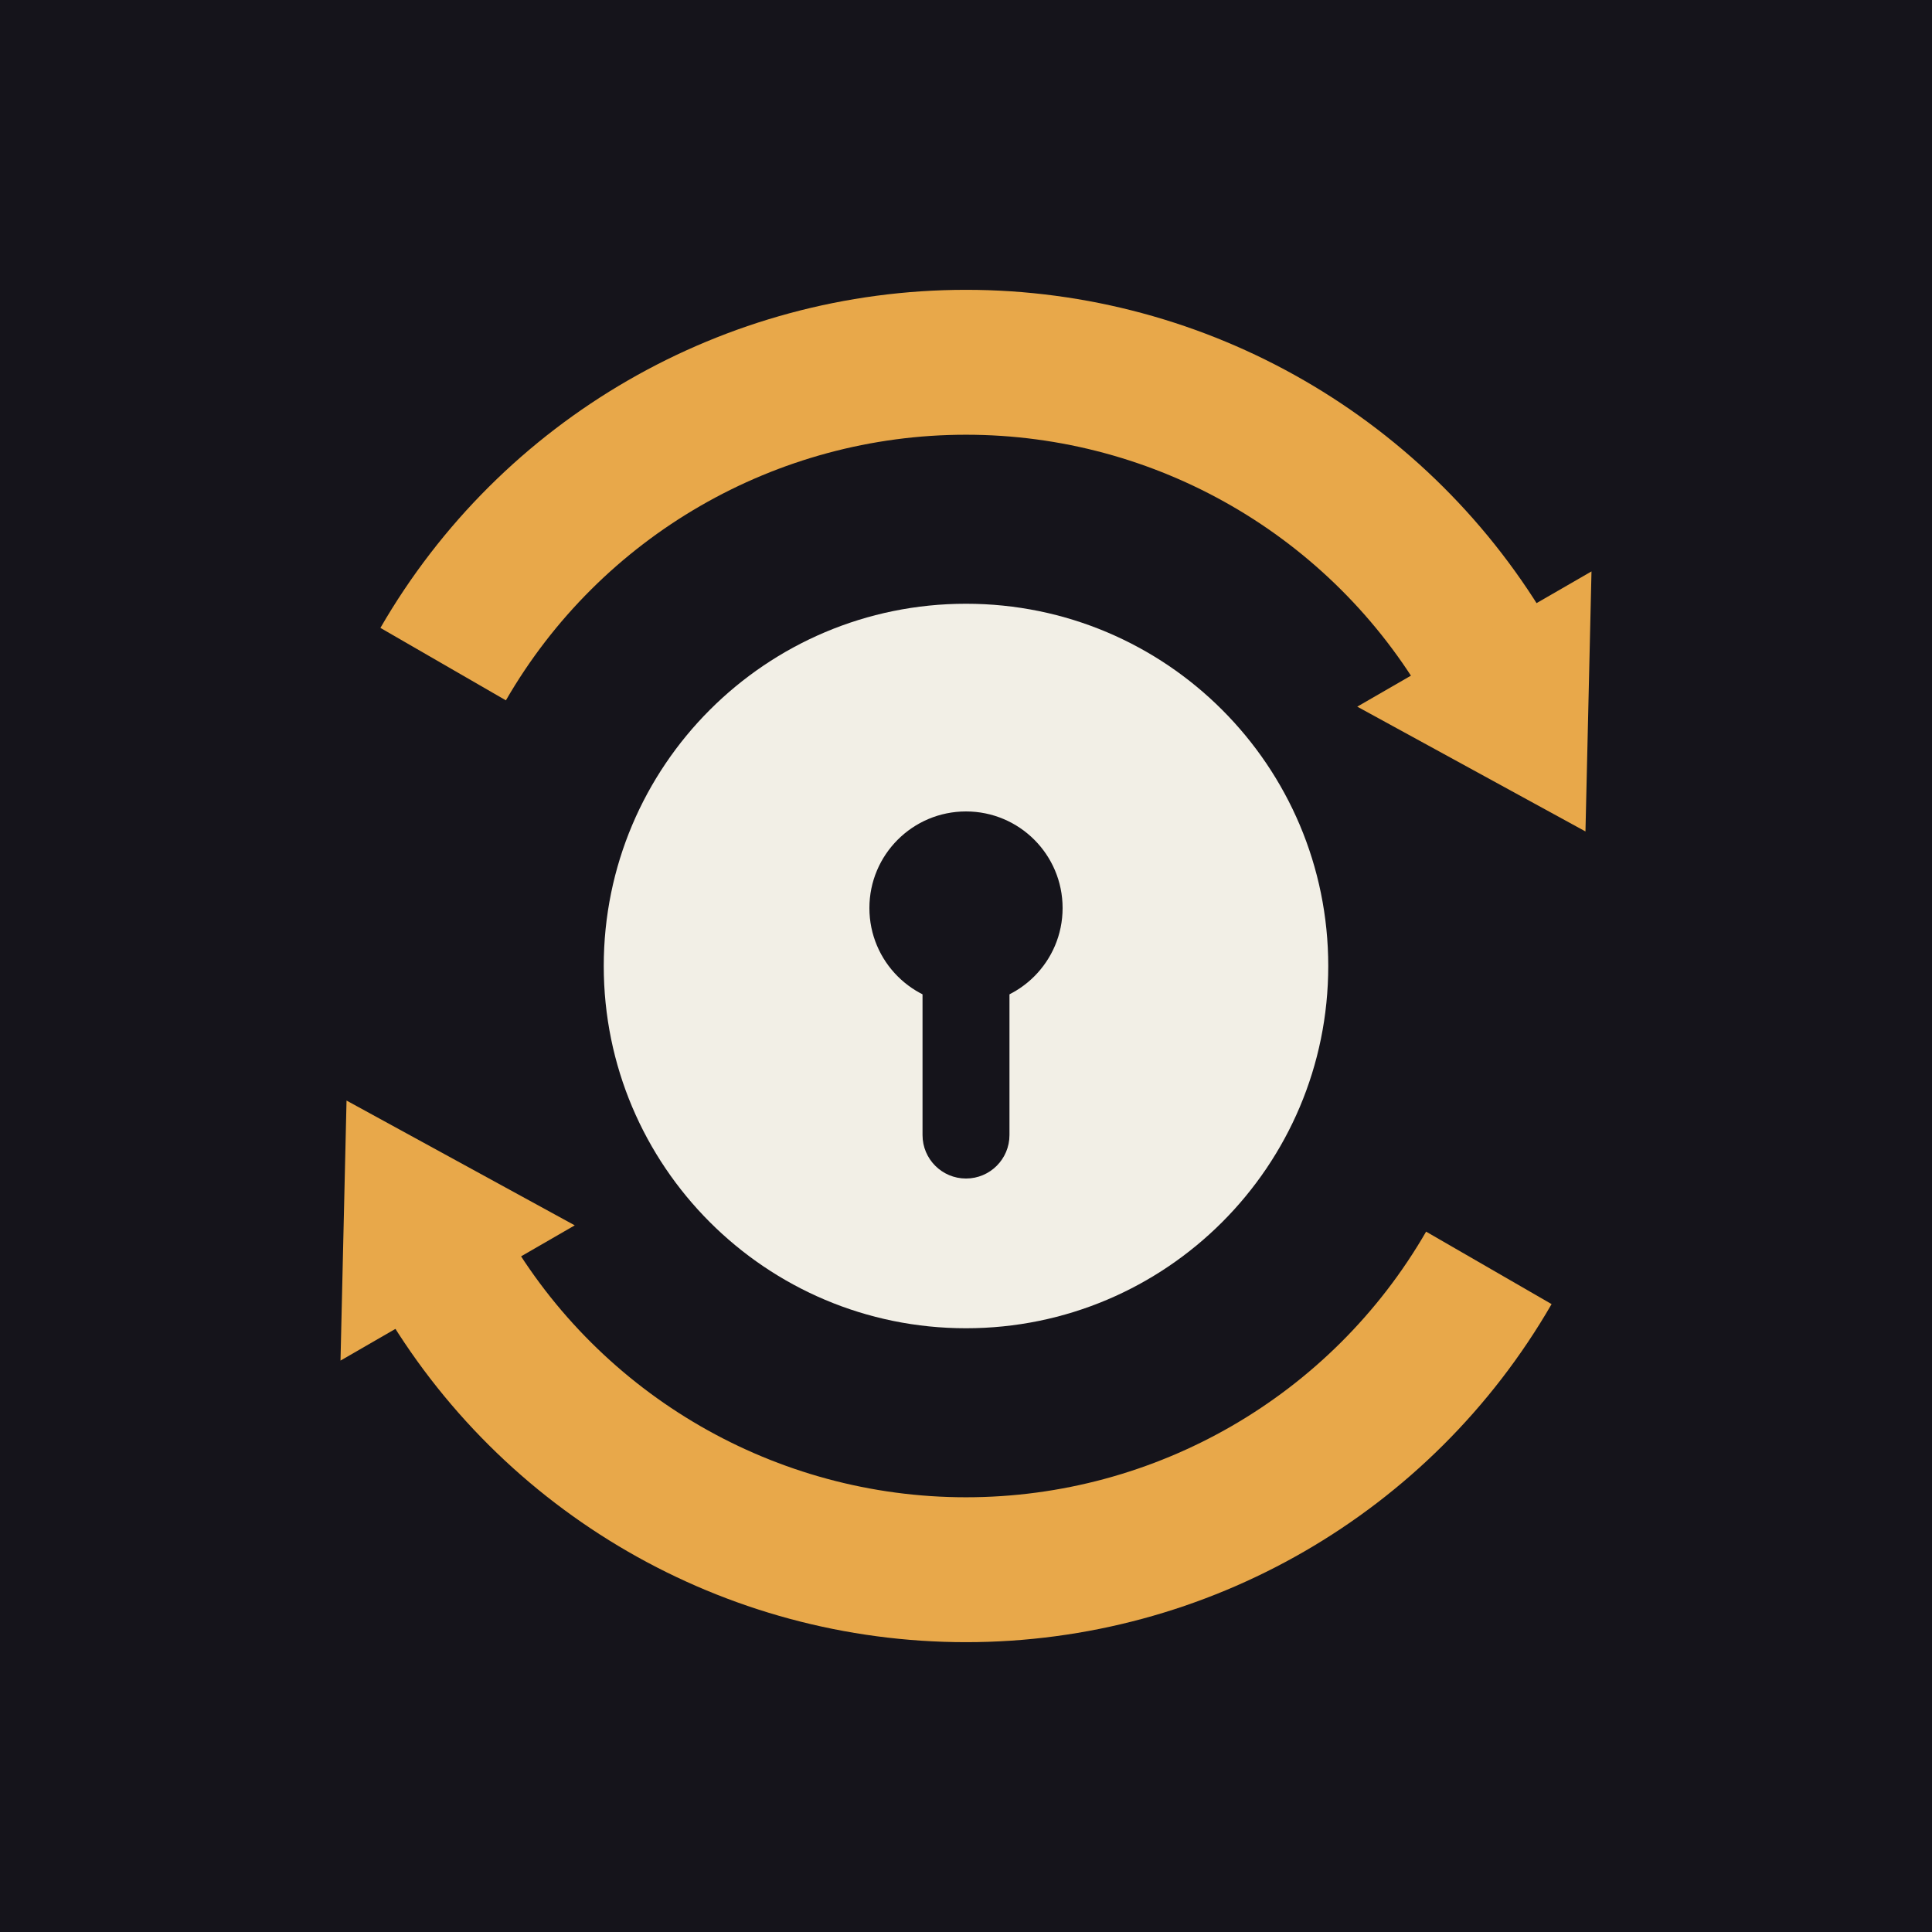
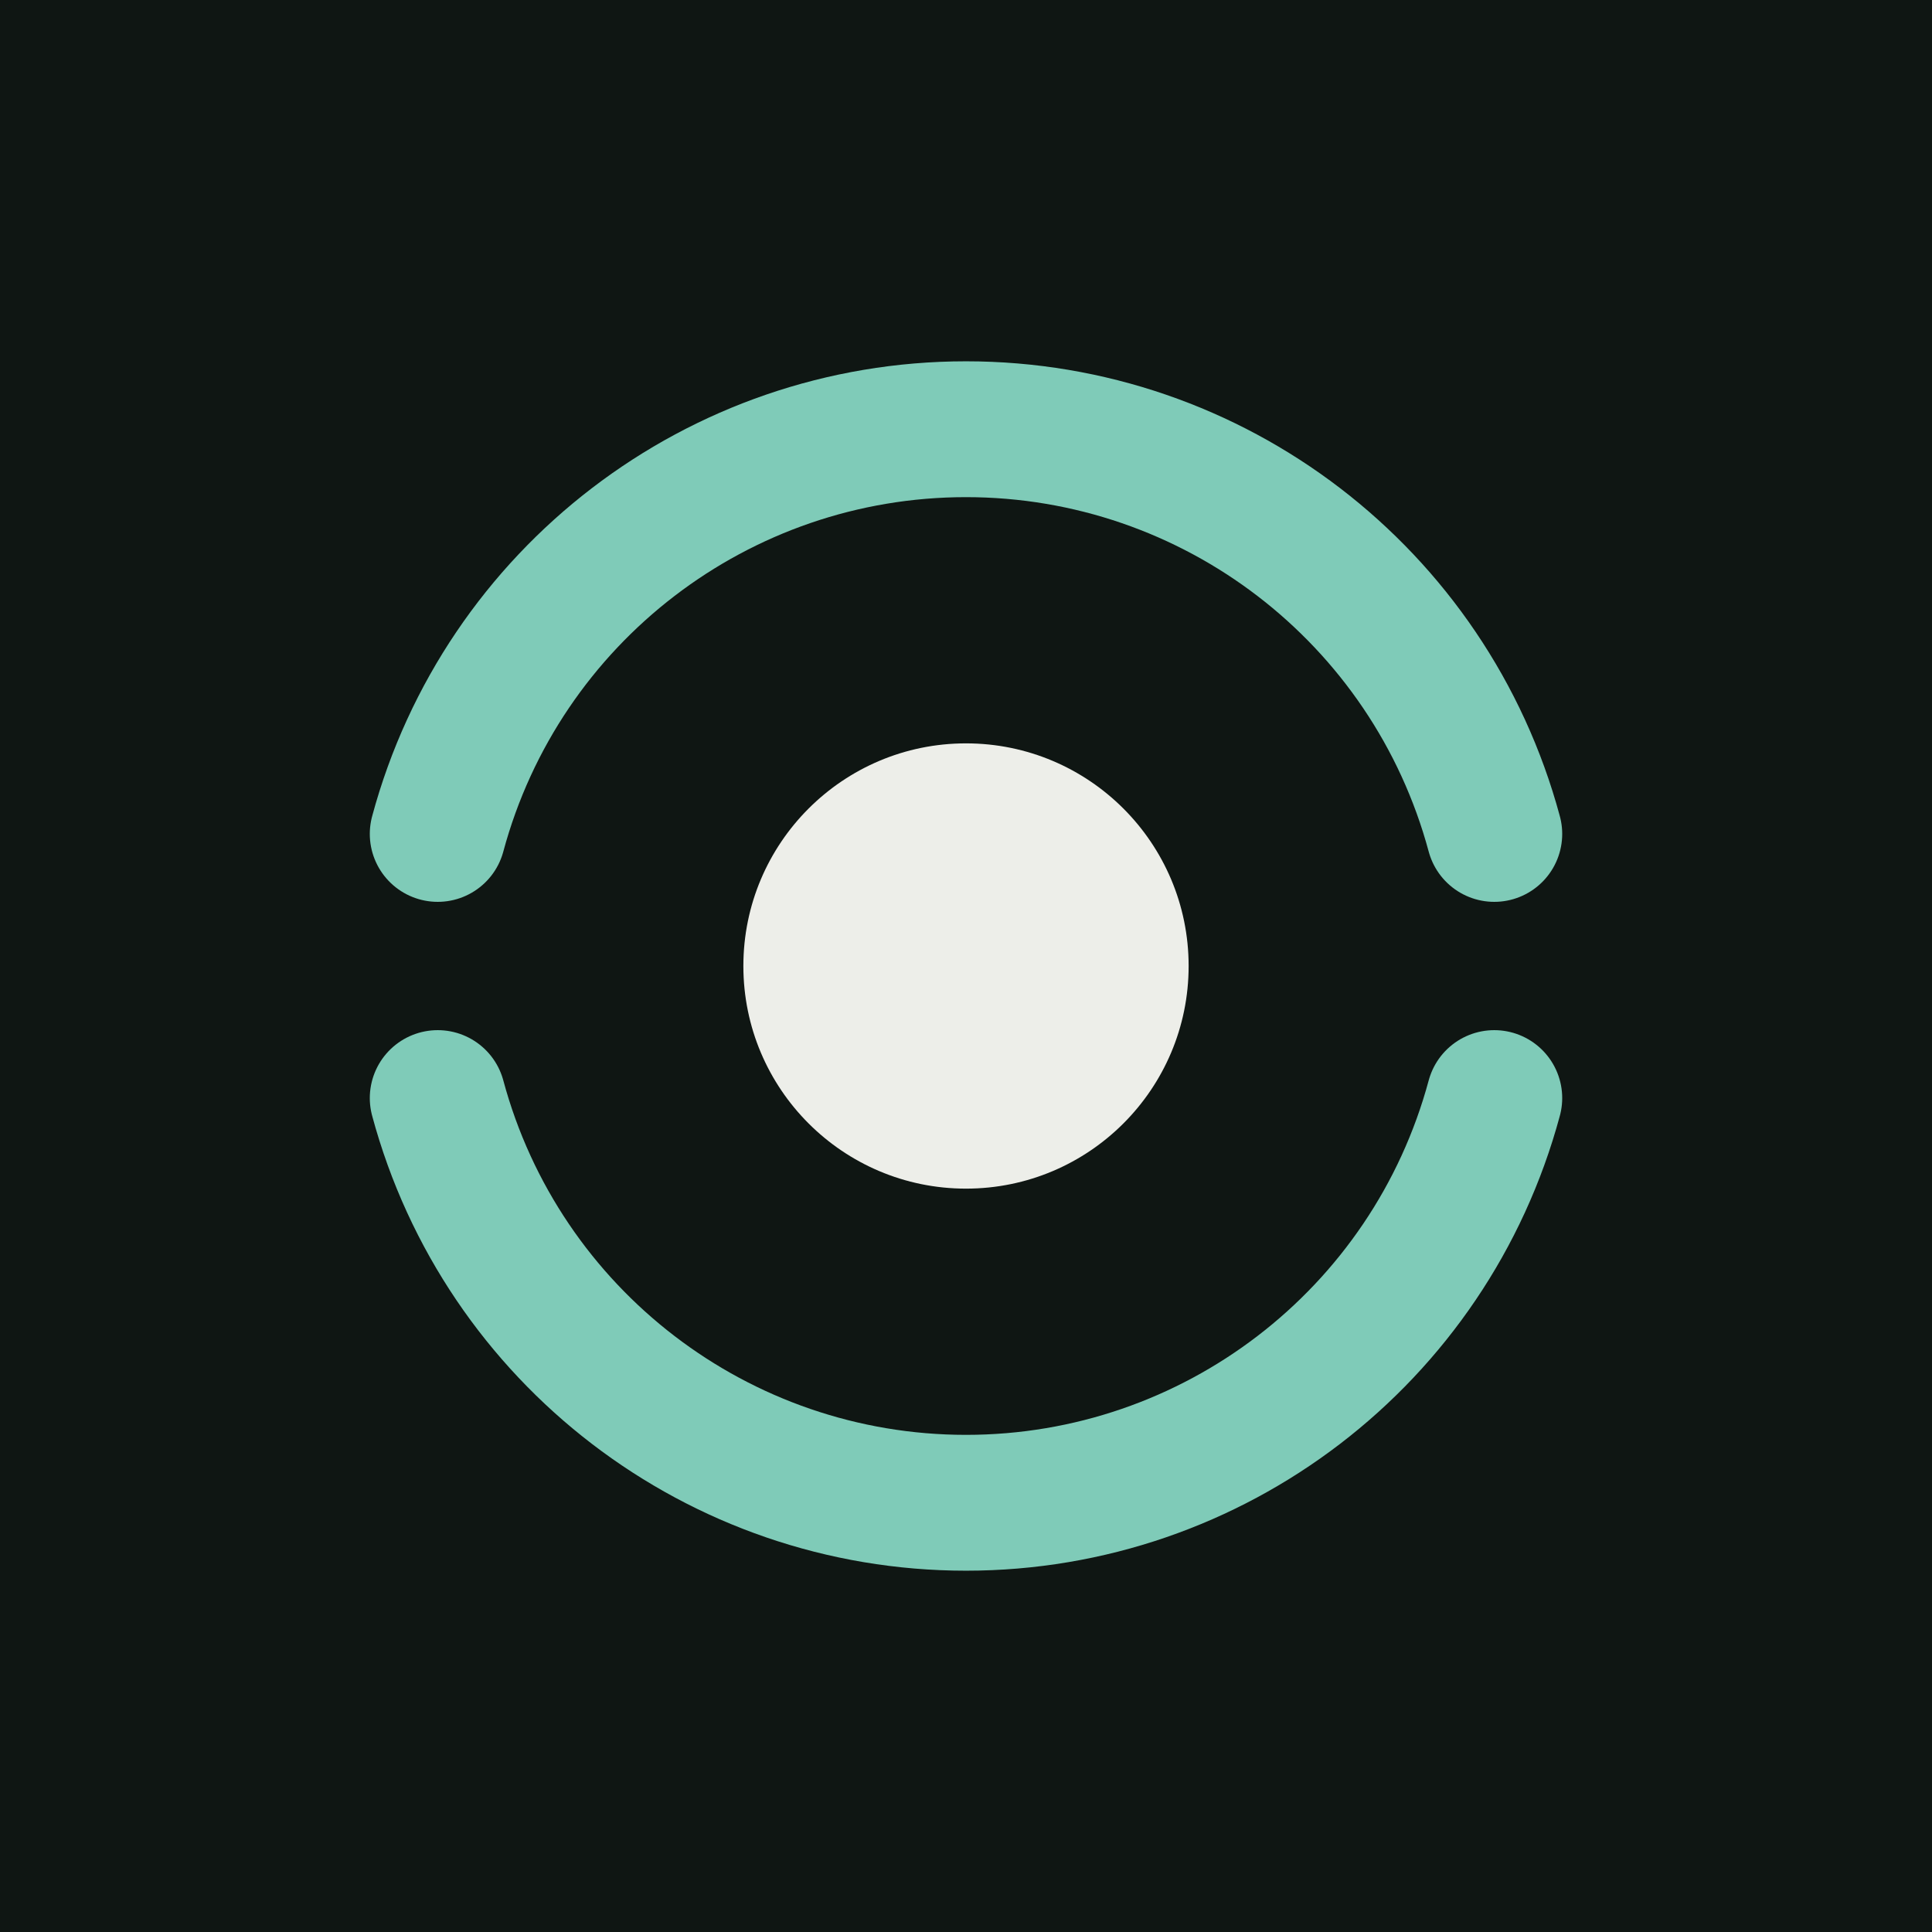
<svg xmlns="http://www.w3.org/2000/svg" viewBox="0 0 1024 1024" width="1024" height="1024">
-   <rect width="1024" height="1024" fill="#15141B" />
-   <g transform="translate(512 512) scale(1.28) translate(-512 -512)">
-     <g fill="none" stroke="#E8A84A" stroke-width="60">
-       <path d="M295.5 387A250 250 0 0 1 728.5 387" />
-       <path d="M728.5 637A250 250 0 0 1 295.5 637" />
-     </g>
-     <g fill="#E8A84A">
-       <polygon points="500,206 500,318 592,262" transform="rotate(60 512 512)" />
-       <polygon points="500,206 500,318 592,262" transform="rotate(240 512 512)" />
-     </g>
-     <circle cx="512" cy="512" r="150" fill="#F2EFE6" />
-     <circle cx="512" cy="488" r="40" fill="#15141B" />
-     <rect x="494" y="500" width="36" height="100" rx="18" fill="#15141B" />
+   <rect width="1024" height="1024" fill="#0F1613" />
+   <g fill="none" stroke="#7FCBB8" stroke-width="72" stroke-linecap="round">
+     <path d="M232 442A290 290 0 0 1 792 442" />
+     <path d="M792 582A290 290 0 0 1 232 582" />
  </g>
+   <circle cx="512" cy="512" r="118" fill="#EDEEE9" />
</svg>
